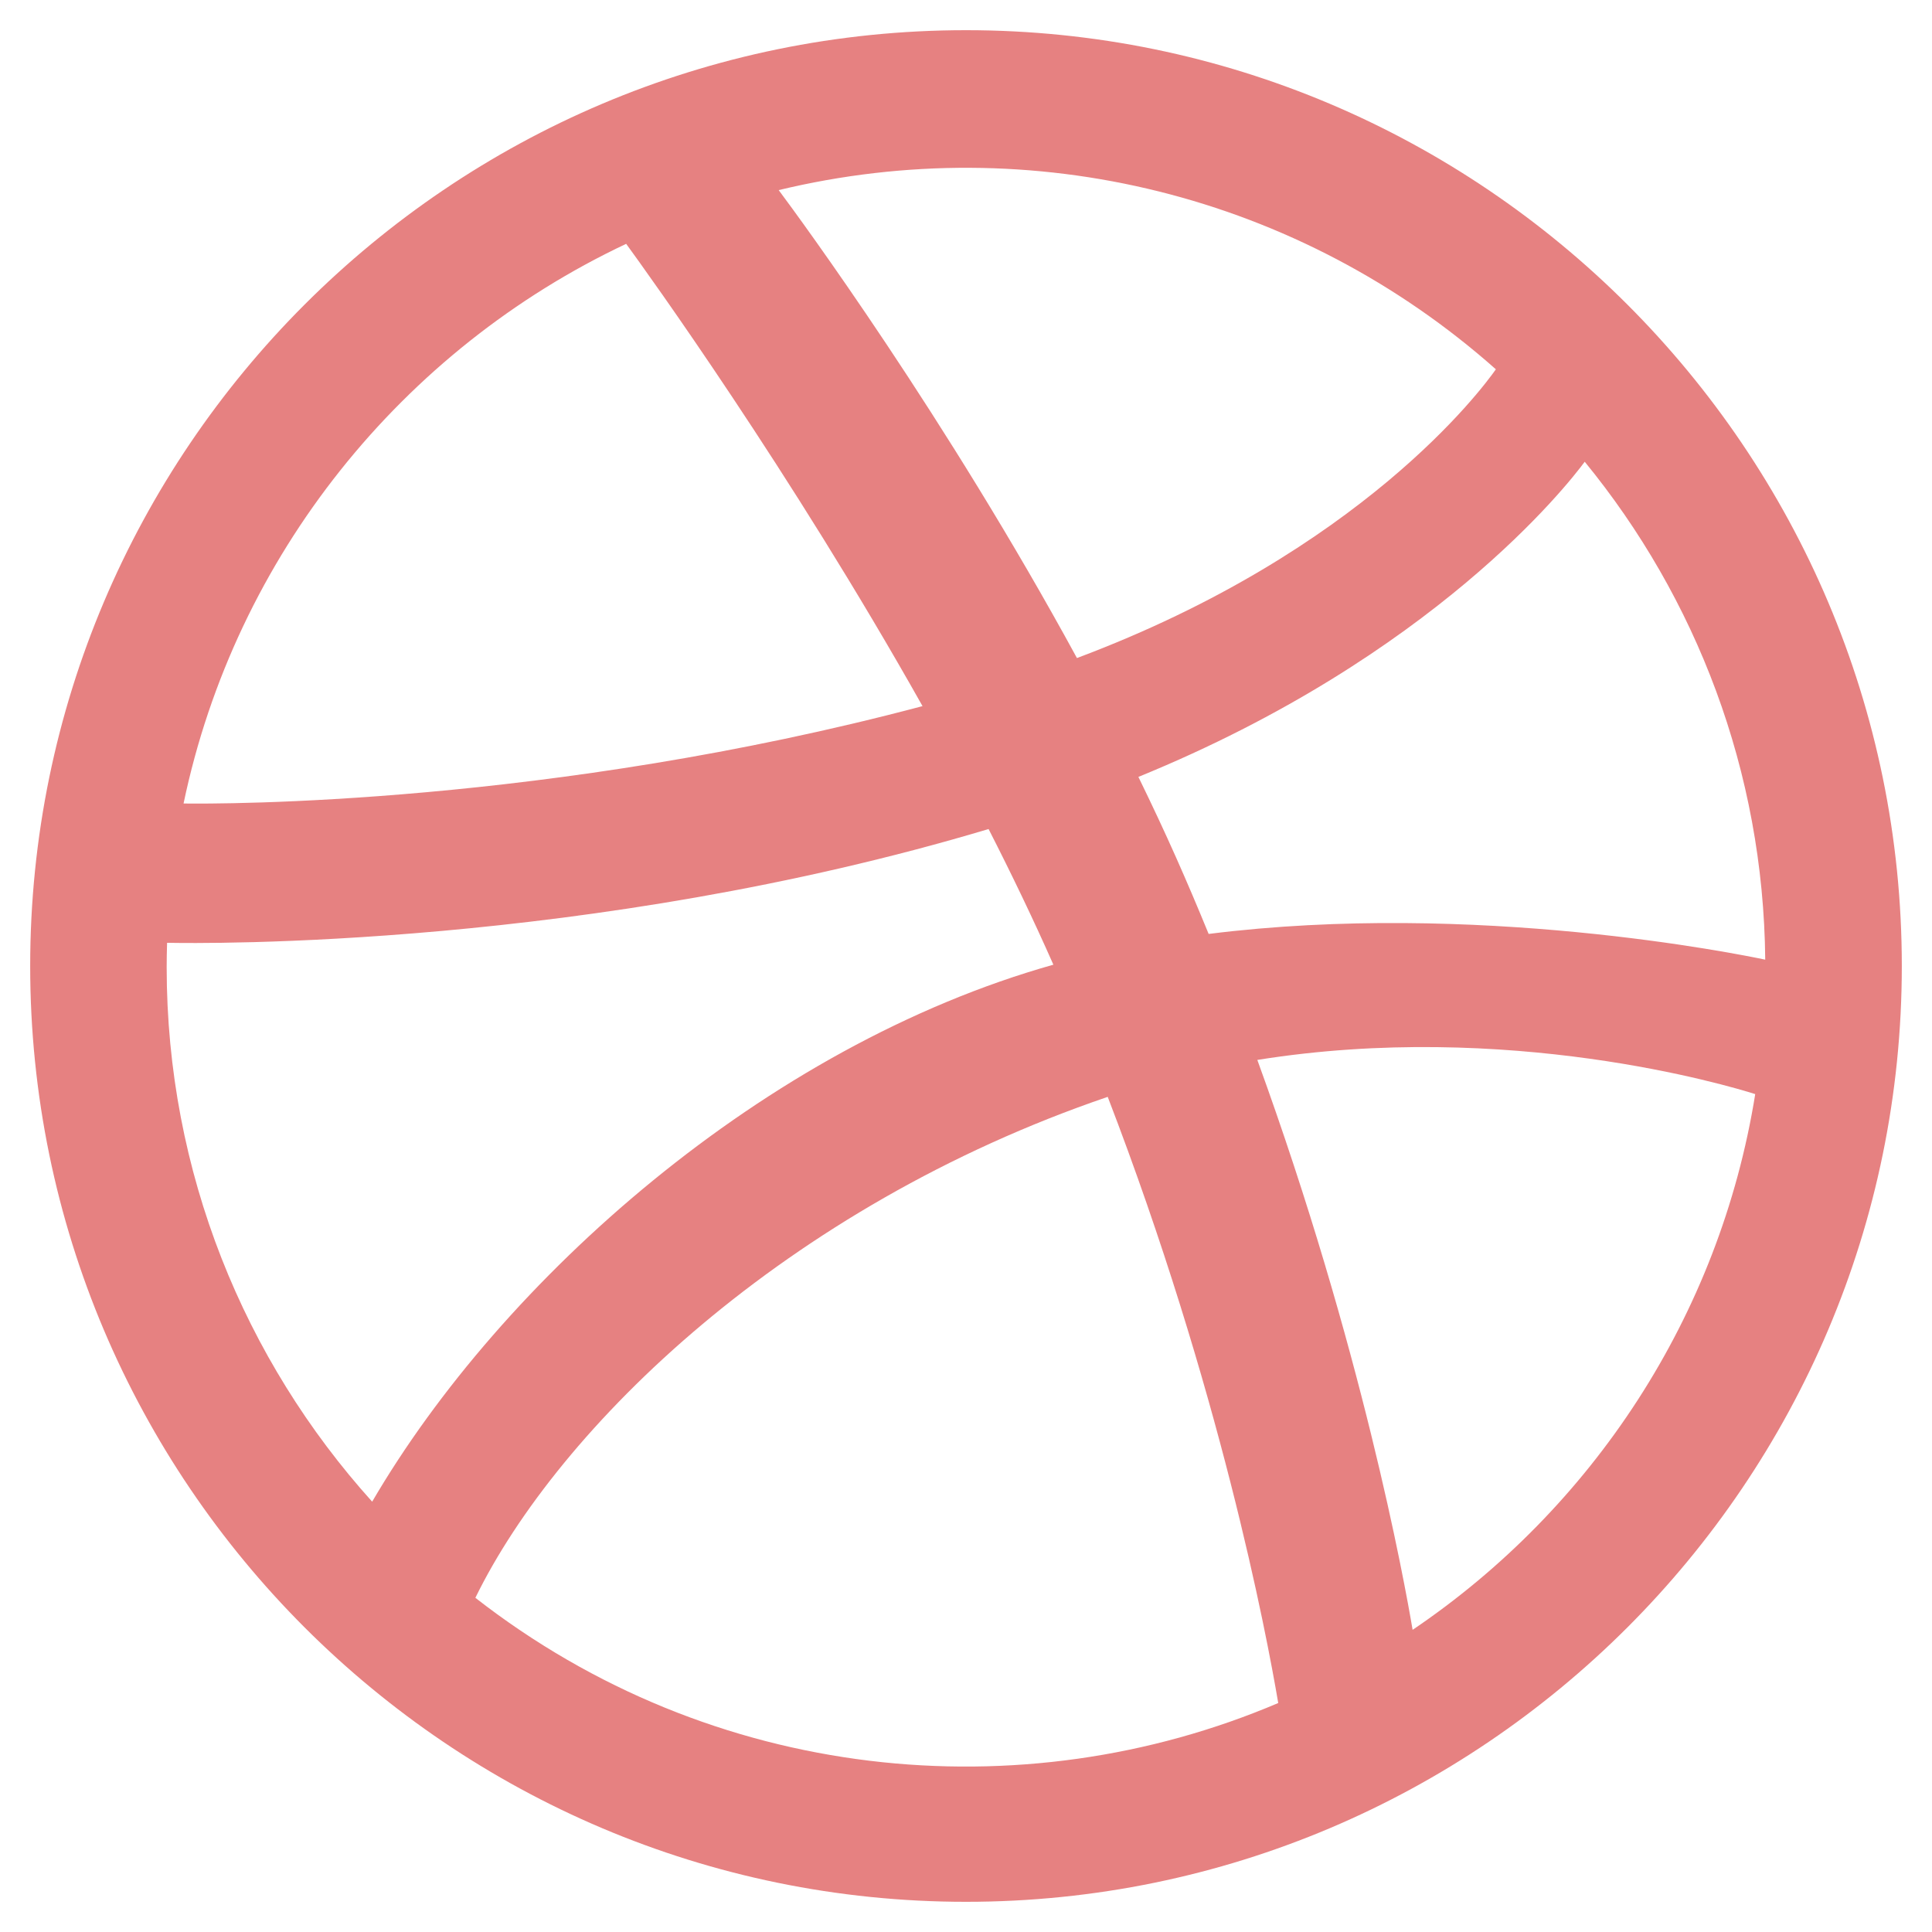
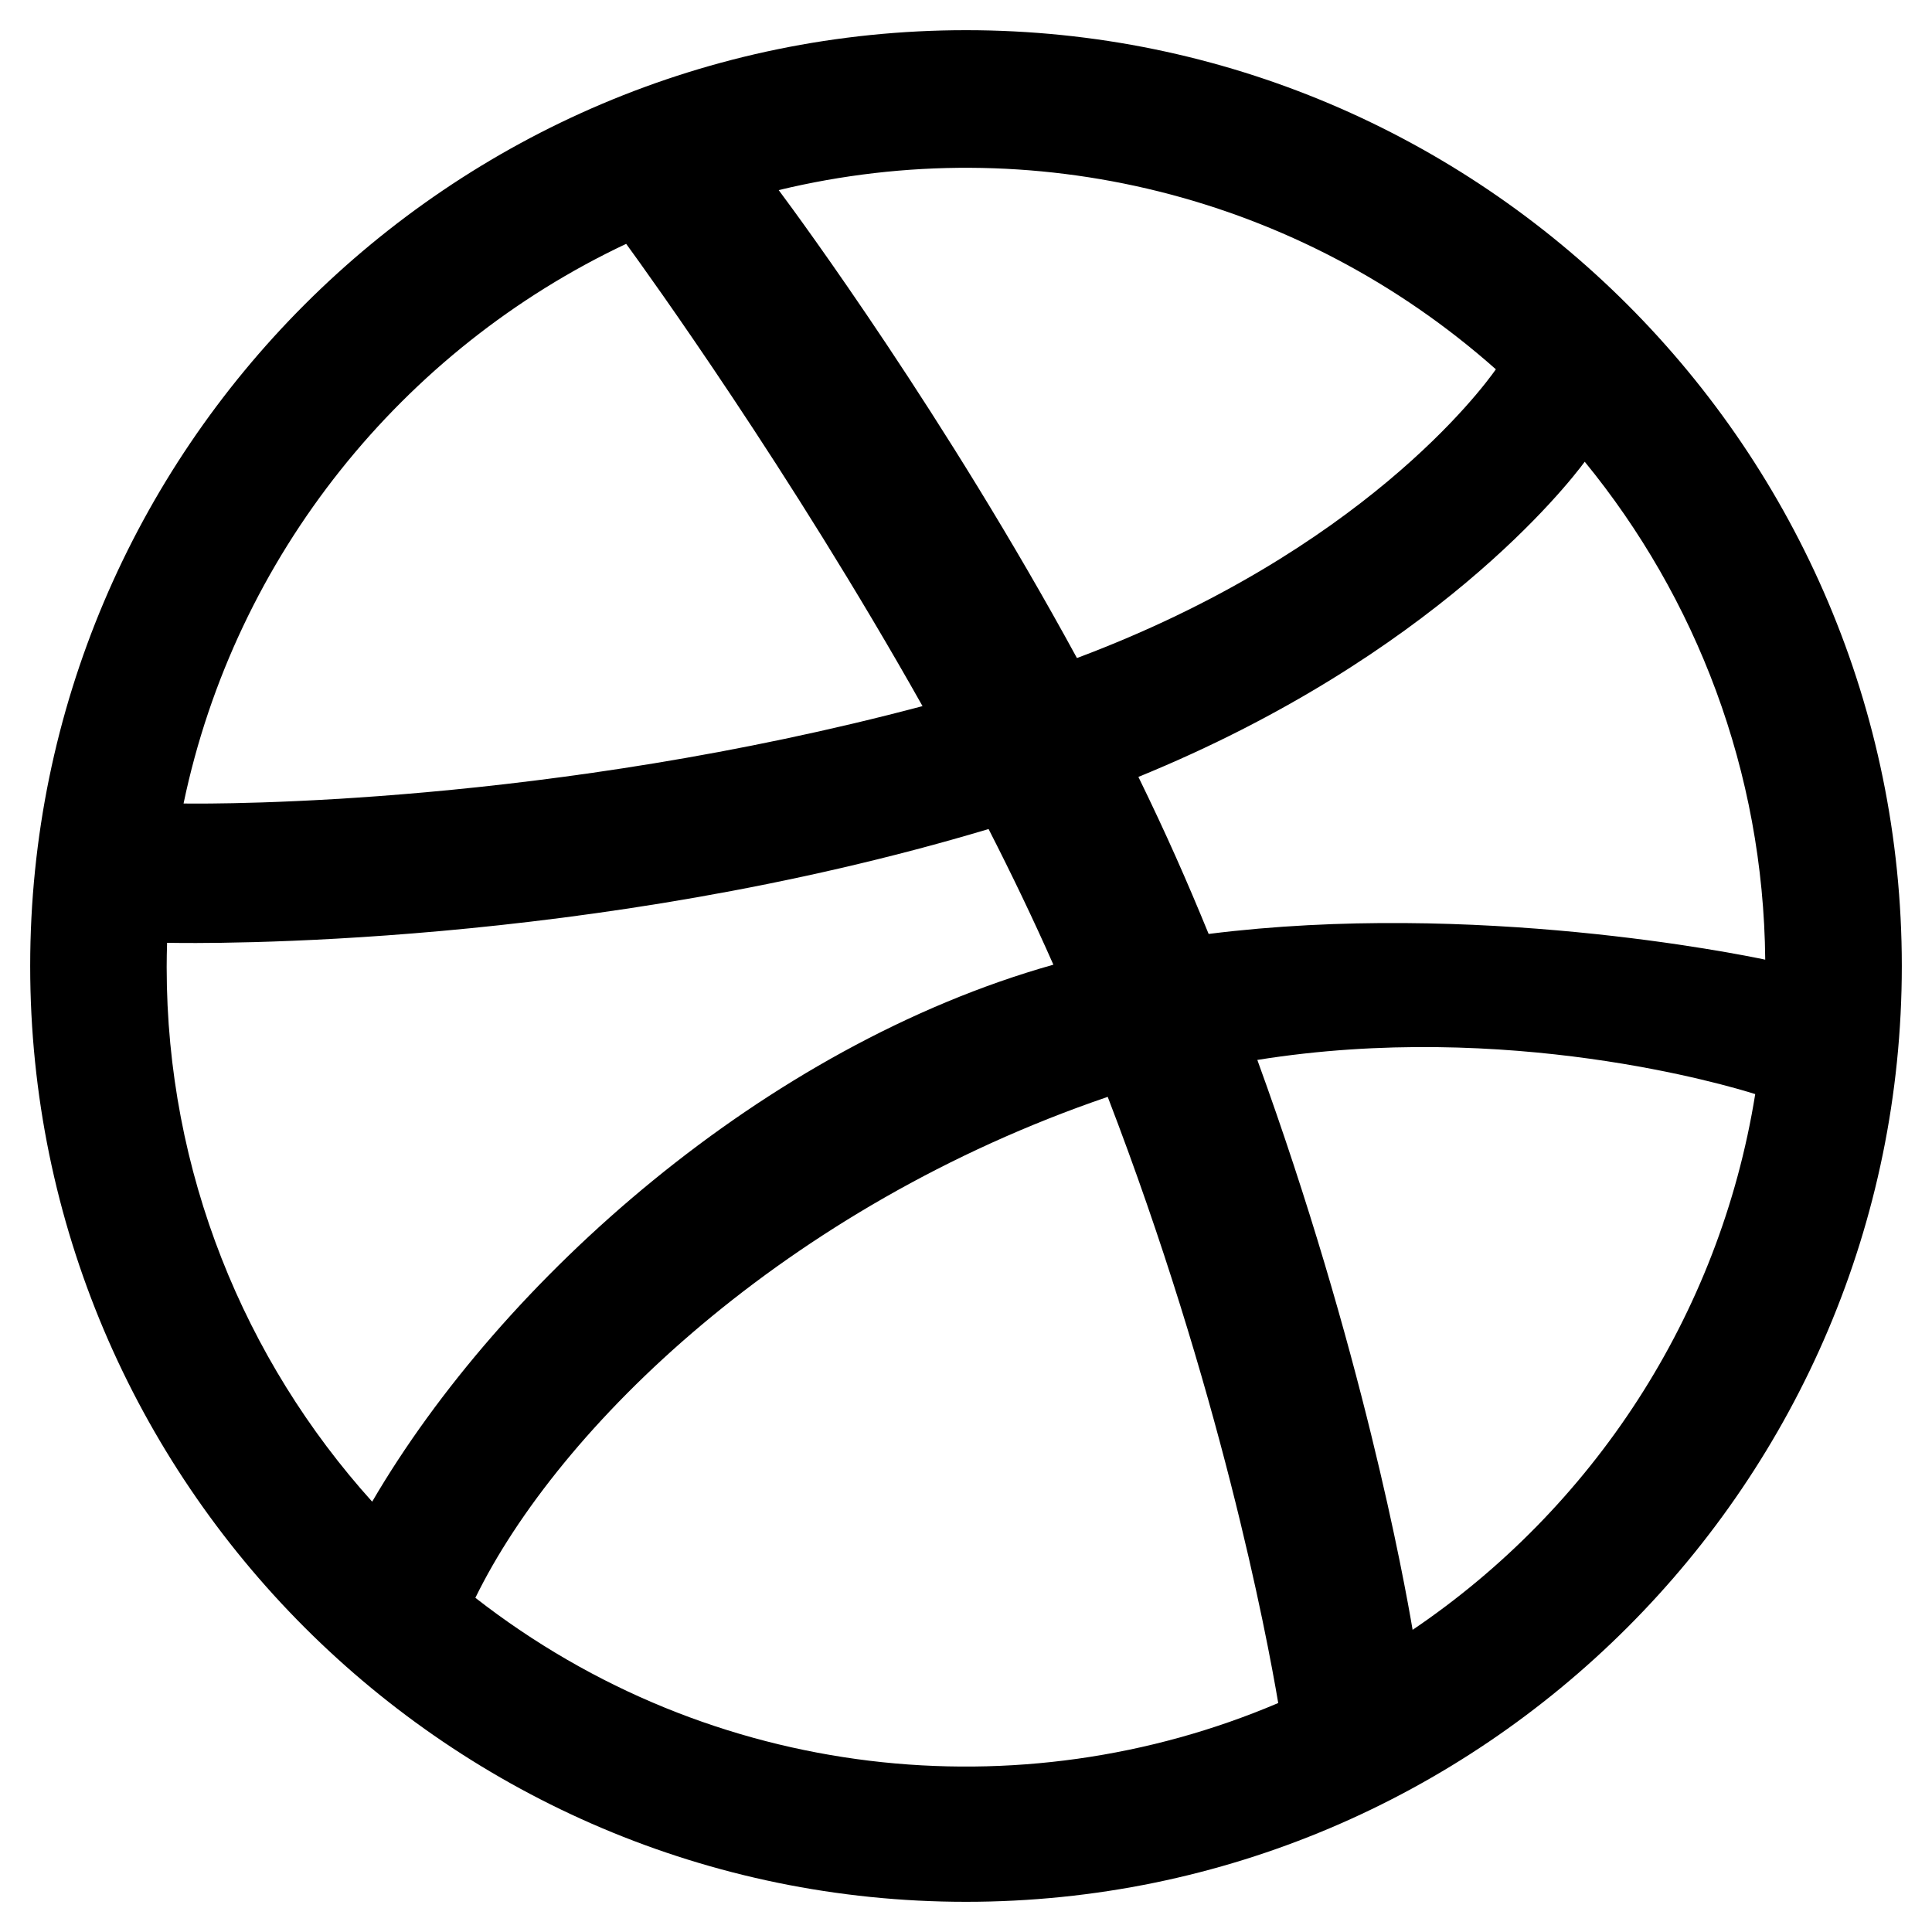
<svg xmlns="http://www.w3.org/2000/svg" aria-hidden="true" focusable="false" data-prefix="fab" data-icon="dribbble" class="svg-inline--fa fa-dribbble fa-w-16" role="img" viewBox="0 0 512 512">
-   <path fill="#e68181" d="M256 8C119.252 8 8 119.252 8 256s111.252 248 248 248 248-111.252 248-248S392.748 8 256 8zm163.97 114.366c29.503 36.046 47.369 81.957 47.835 131.955-6.984-1.477-77.018-15.682-147.502-6.818-5.752-14.041-11.181-26.393-18.617-41.614 78.321-31.977 113.818-77.482 118.284-83.523zM396.421 97.87c-3.81 5.427-35.697 48.286-111.021 76.519-34.712-63.776-73.185-116.168-79.04-124.008 67.176-16.193 137.966 1.27 190.061 47.489zm-230.48-33.25c5.585 7.659 43.438 60.116 78.537 122.509-99.087 26.313-186.36 25.934-195.834 25.809C62.38 147.205 106.678 92.573 165.941 64.62zM44.17 256.323c0-2.166.043-4.322.108-6.473 9.268.19 111.92 1.513 217.706-30.146 6.064 11.868 11.857 23.915 17.174 35.949-76.599 21.575-146.194 83.527-180.531 142.306C64.794 360.405 44.17 310.73 44.17 256.323zm81.807 167.113c22.127-45.233 82.178-103.622 167.579-132.756 29.74 77.283 42.039 142.053 45.189 160.638-68.112 29.013-150.015 21.053-212.768-27.882zm248.38 8.489c-2.171-12.886-13.446-74.897-41.152-151.033 66.38-10.626 124.7 6.768 131.947 9.055-9.442 58.941-43.273 109.844-90.795 141.978z" />
+   <path fill="#000" d="M256 8C119.252 8 8 119.252 8 256s111.252 248 248 248 248-111.252 248-248S392.748 8 256 8zm163.97 114.366c29.503 36.046 47.369 81.957 47.835 131.955-6.984-1.477-77.018-15.682-147.502-6.818-5.752-14.041-11.181-26.393-18.617-41.614 78.321-31.977 113.818-77.482 118.284-83.523zM396.421 97.87c-3.81 5.427-35.697 48.286-111.021 76.519-34.712-63.776-73.185-116.168-79.04-124.008 67.176-16.193 137.966 1.27 190.061 47.489zm-230.48-33.25c5.585 7.659 43.438 60.116 78.537 122.509-99.087 26.313-186.36 25.934-195.834 25.809C62.38 147.205 106.678 92.573 165.941 64.62zM44.17 256.323c0-2.166.043-4.322.108-6.473 9.268.19 111.92 1.513 217.706-30.146 6.064 11.868 11.857 23.915 17.174 35.949-76.599 21.575-146.194 83.527-180.531 142.306C64.794 360.405 44.17 310.73 44.17 256.323zm81.807 167.113c22.127-45.233 82.178-103.622 167.579-132.756 29.74 77.283 42.039 142.053 45.189 160.638-68.112 29.013-150.015 21.053-212.768-27.882zm248.38 8.489c-2.171-12.886-13.446-74.897-41.152-151.033 66.38-10.626 124.7 6.768 131.947 9.055-9.442 58.941-43.273 109.844-90.795 141.978z" />
</svg>
